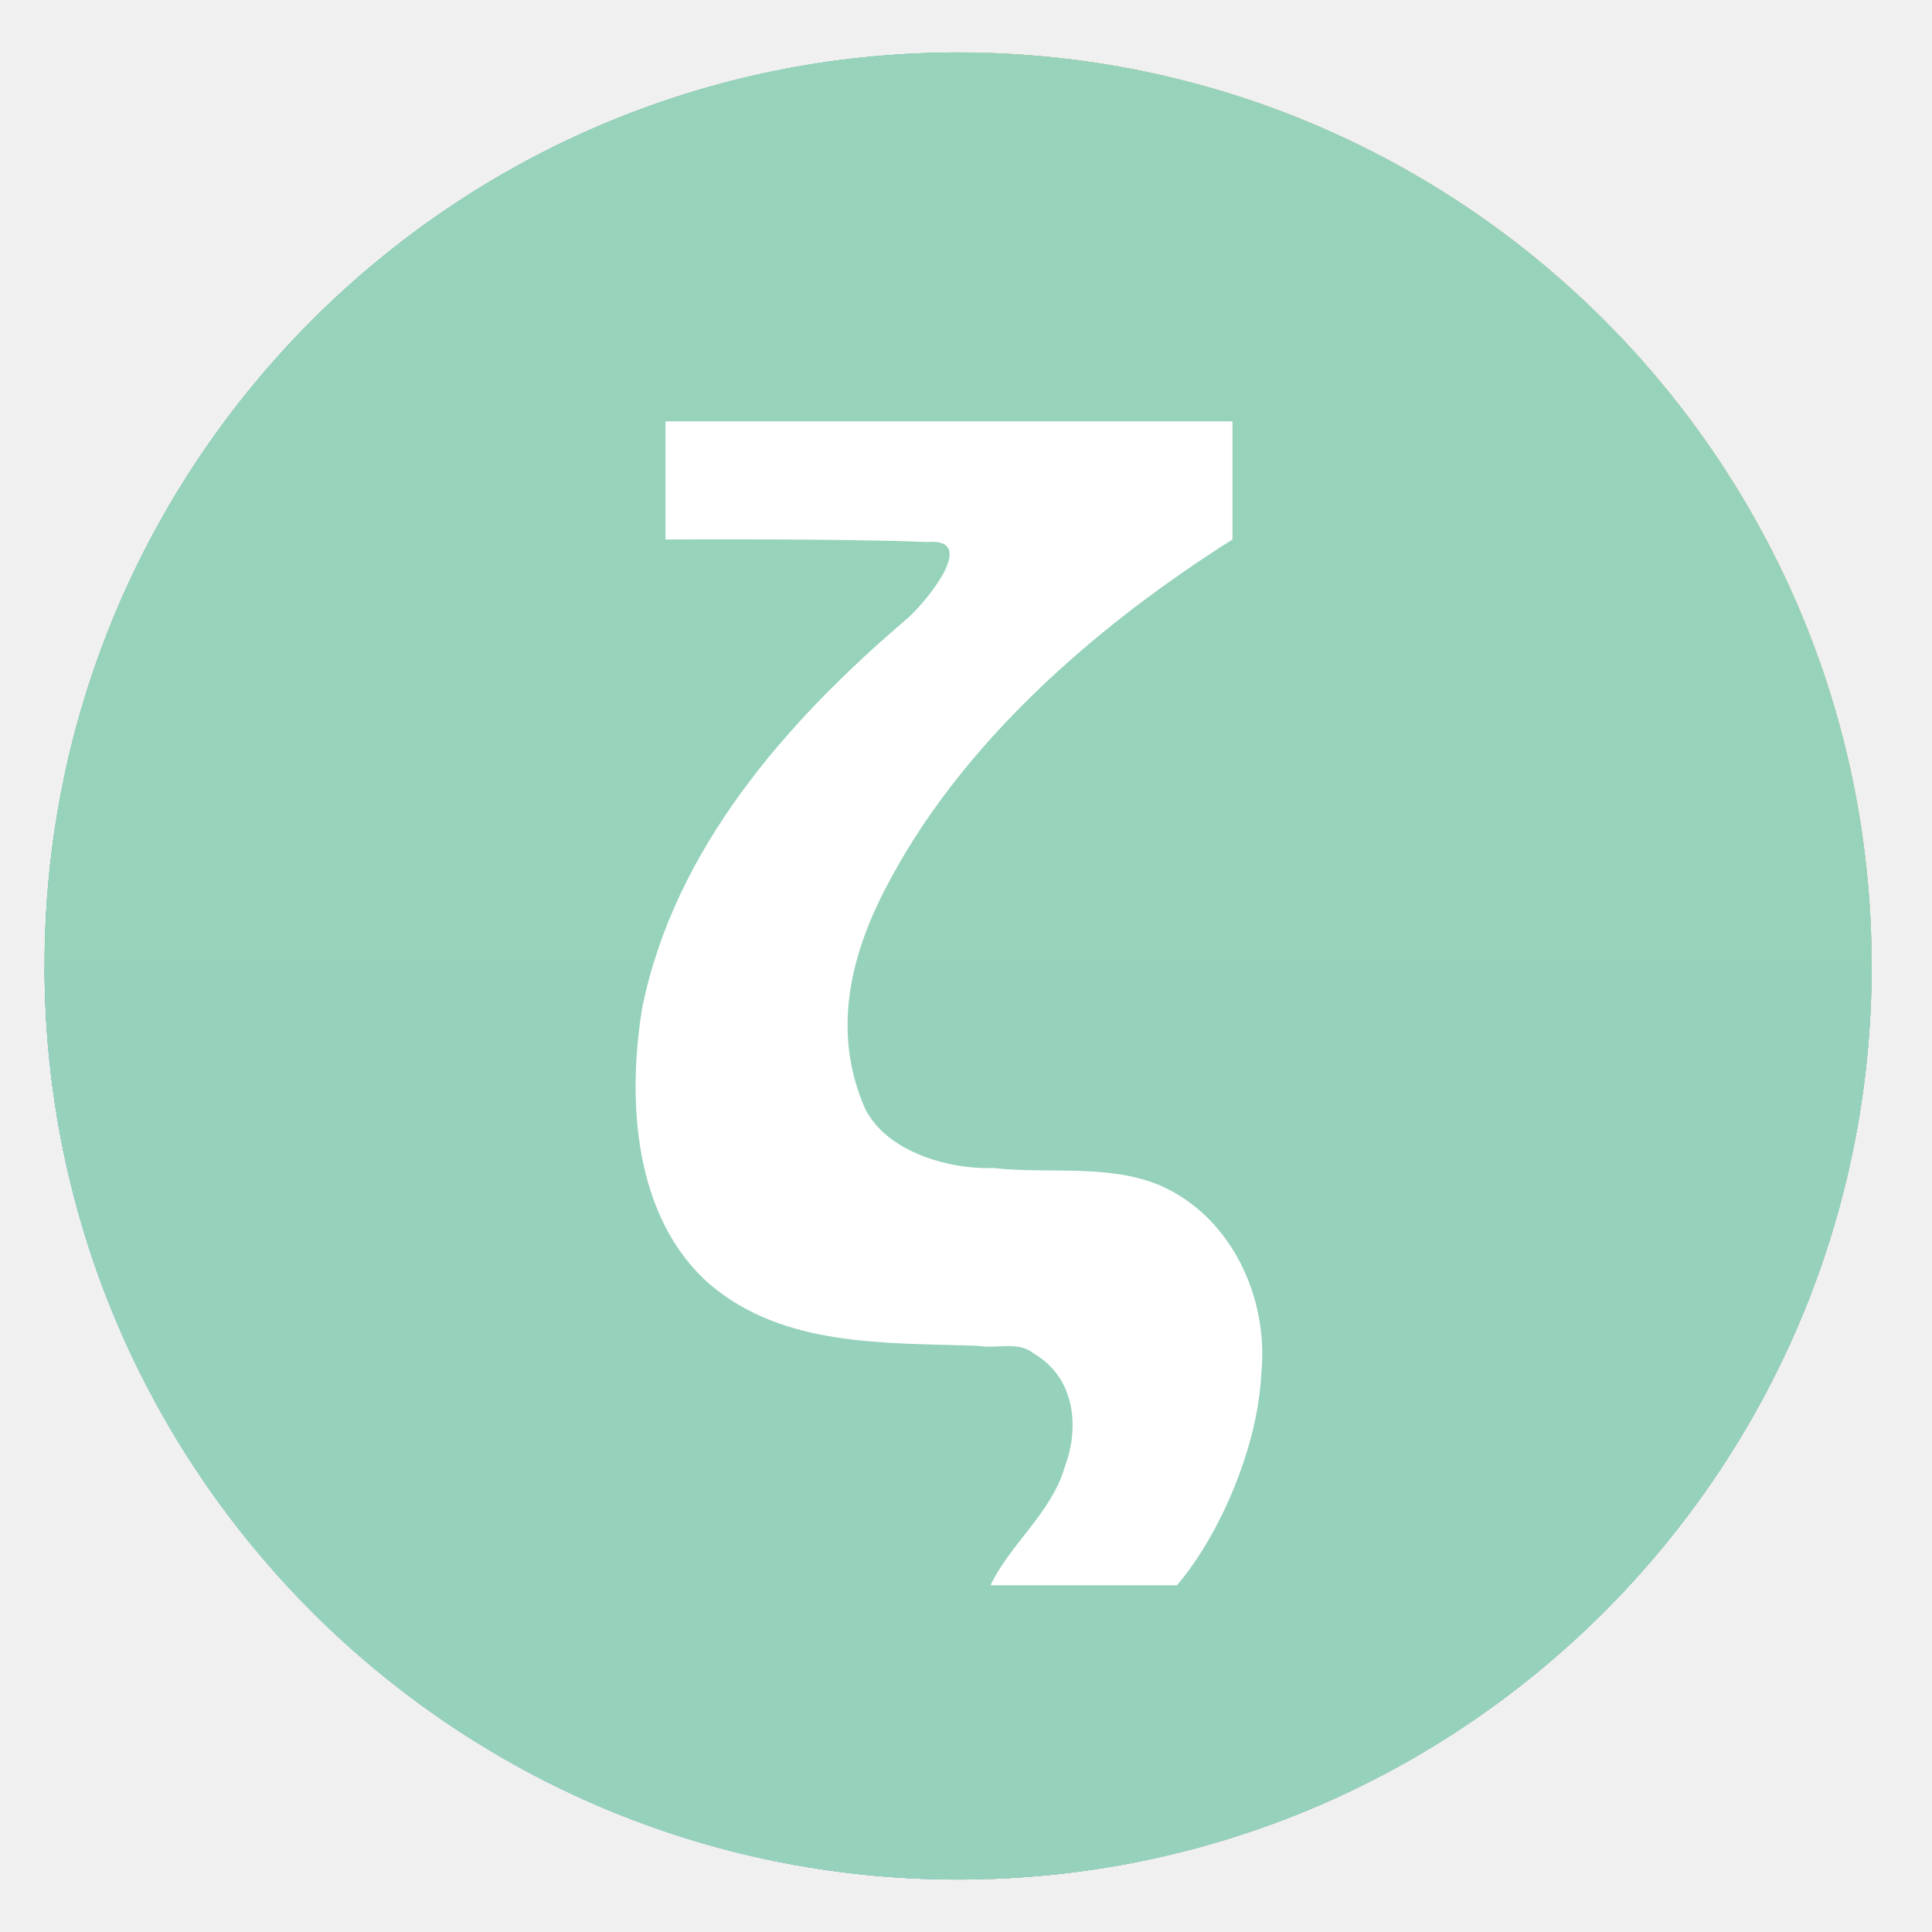
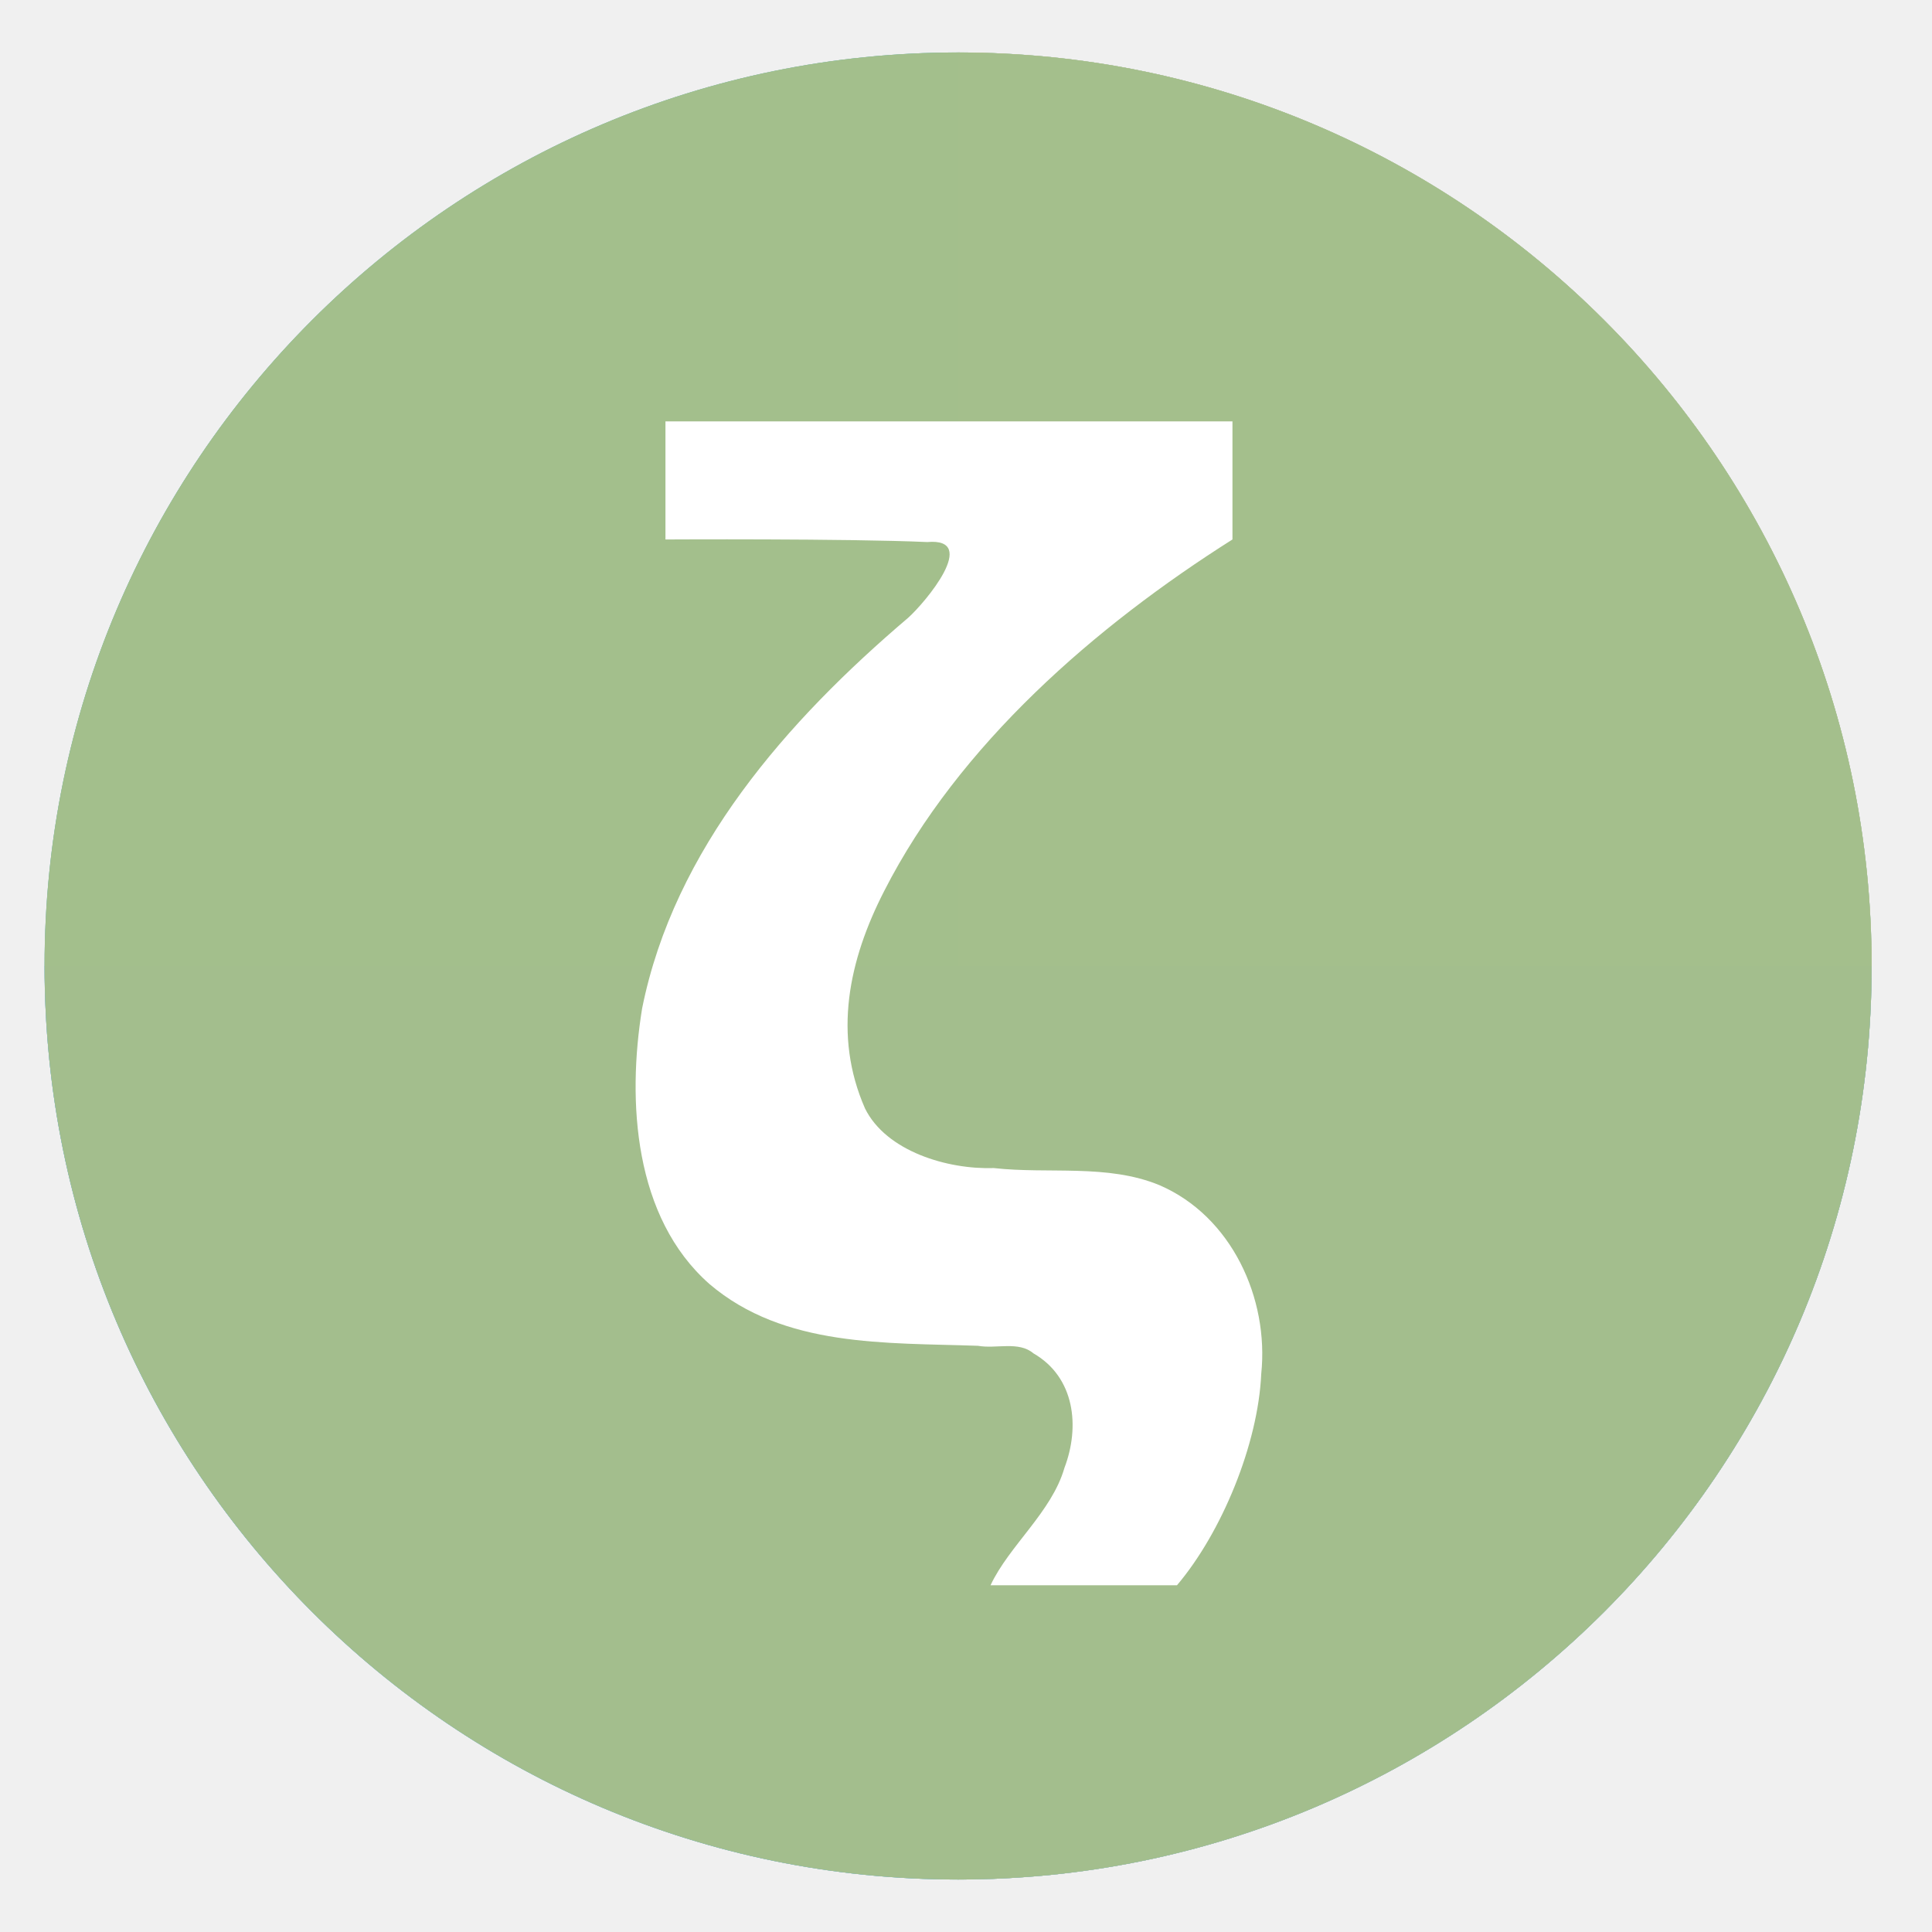
<svg xmlns="http://www.w3.org/2000/svg" height="48" width="48" version="1.1" id="svg10">
  <defs id="defs14" />
  <g fill="#be514c" opacity=".99" transform="matrix(1.150355 0 0 1.150355 -4.486125 -7.525565)" id="g6" style="fill:#85bfb3;fill-opacity:1">
    <path d="m44.322 27.405a19.73 19.73 0 0 1 -19.73 19.73 19.73 19.73 0 0 1 -19.73-19.73 19.73 19.73 0 0 1 19.73-19.73 19.73 19.73 0 0 1 19.73 19.73z" id="path2" style="fill:#85bfb3;fill-opacity:1" />
    <path d="m44.322 27.405a19.73 19.73 0 0 1 -19.73 19.73 19.73 19.73 0 0 1 -19.73-19.73 19.73 19.73 0 0 1 19.73-19.73 19.73 19.73 0 0 1 19.73 19.73z" id="path4" style="fill:#85bfb3;fill-opacity:1" />
    <path d="m 44.322,27.405 c 0,10.896 -8.833,19.73 -19.73,19.73 V 7.675 c 10.896,0 19.73,8.833 19.73,19.73 z" id="path835" style="fill:#daca95;fill-opacity:1" />
    <path d="m 44.322,27.405 c 0,10.896 -8.833,19.73 -19.73,19.73 -10.896,0 -19.73,-8.833 -19.73,-19.73 z" id="path833" style="fill:#84b8de;fill-opacity:1" />
  </g>
-   <path d="M 46.5,24 A 22.696,22.696 0 0 1 23.804,46.696 22.696,22.696 0 0 1 1.108,24 22.696,22.696 0 0 1 23.804,1.304 22.696,22.696 0 0 1 46.5,24 Z" id="path837" style="opacity:0.99;fill:#96d3ba;fill-opacity:1;stroke-width:1.15" />
+   <path d="M 46.5,24 A 22.696,22.696 0 0 1 23.804,46.696 22.696,22.696 0 0 1 1.108,24 22.696,22.696 0 0 1 23.804,1.304 22.696,22.696 0 0 1 46.5,24 Z" id="path837" style="opacity:0.99;fill:#a3be8c;fill-opacity:1;stroke-width:1.15" />
  <path style="fill:#ffffff;stroke-width:0.741" d="m 24.61,39.385 c 0.461,-0.985 1.521,-1.819 1.836,-2.917 0.388,-1.019 0.263,-2.248 -0.77,-2.844 -0.367,-0.312 -0.926,-0.106 -1.378,-0.188 -2.287,-0.08 -4.82,0.044 -6.672,-1.535 -1.877,-1.654 -2.048,-4.539 -1.673,-6.846 0.795,-3.966 3.603,-7.15 6.612,-9.708 0.424,-0.38 1.781,-1.995 0.472,-1.88 -1.988,-0.089 -6.504,-0.064 -6.504,-0.064 v -2.934 h 14.087 v 2.934 c -3.398,2.149 -6.795,5.09 -8.652,8.733 -0.885,1.725 -1.276,3.578 -0.478,5.401 0.528,1.071 2.058,1.522 3.197,1.483 1.367,0.153 2.824,-0.109 4.119,0.425 1.792,0.772 2.725,2.813 2.529,4.689 -0.077,1.745 -0.981,3.938 -2.093,5.251 z" id="path8" />
</svg>
